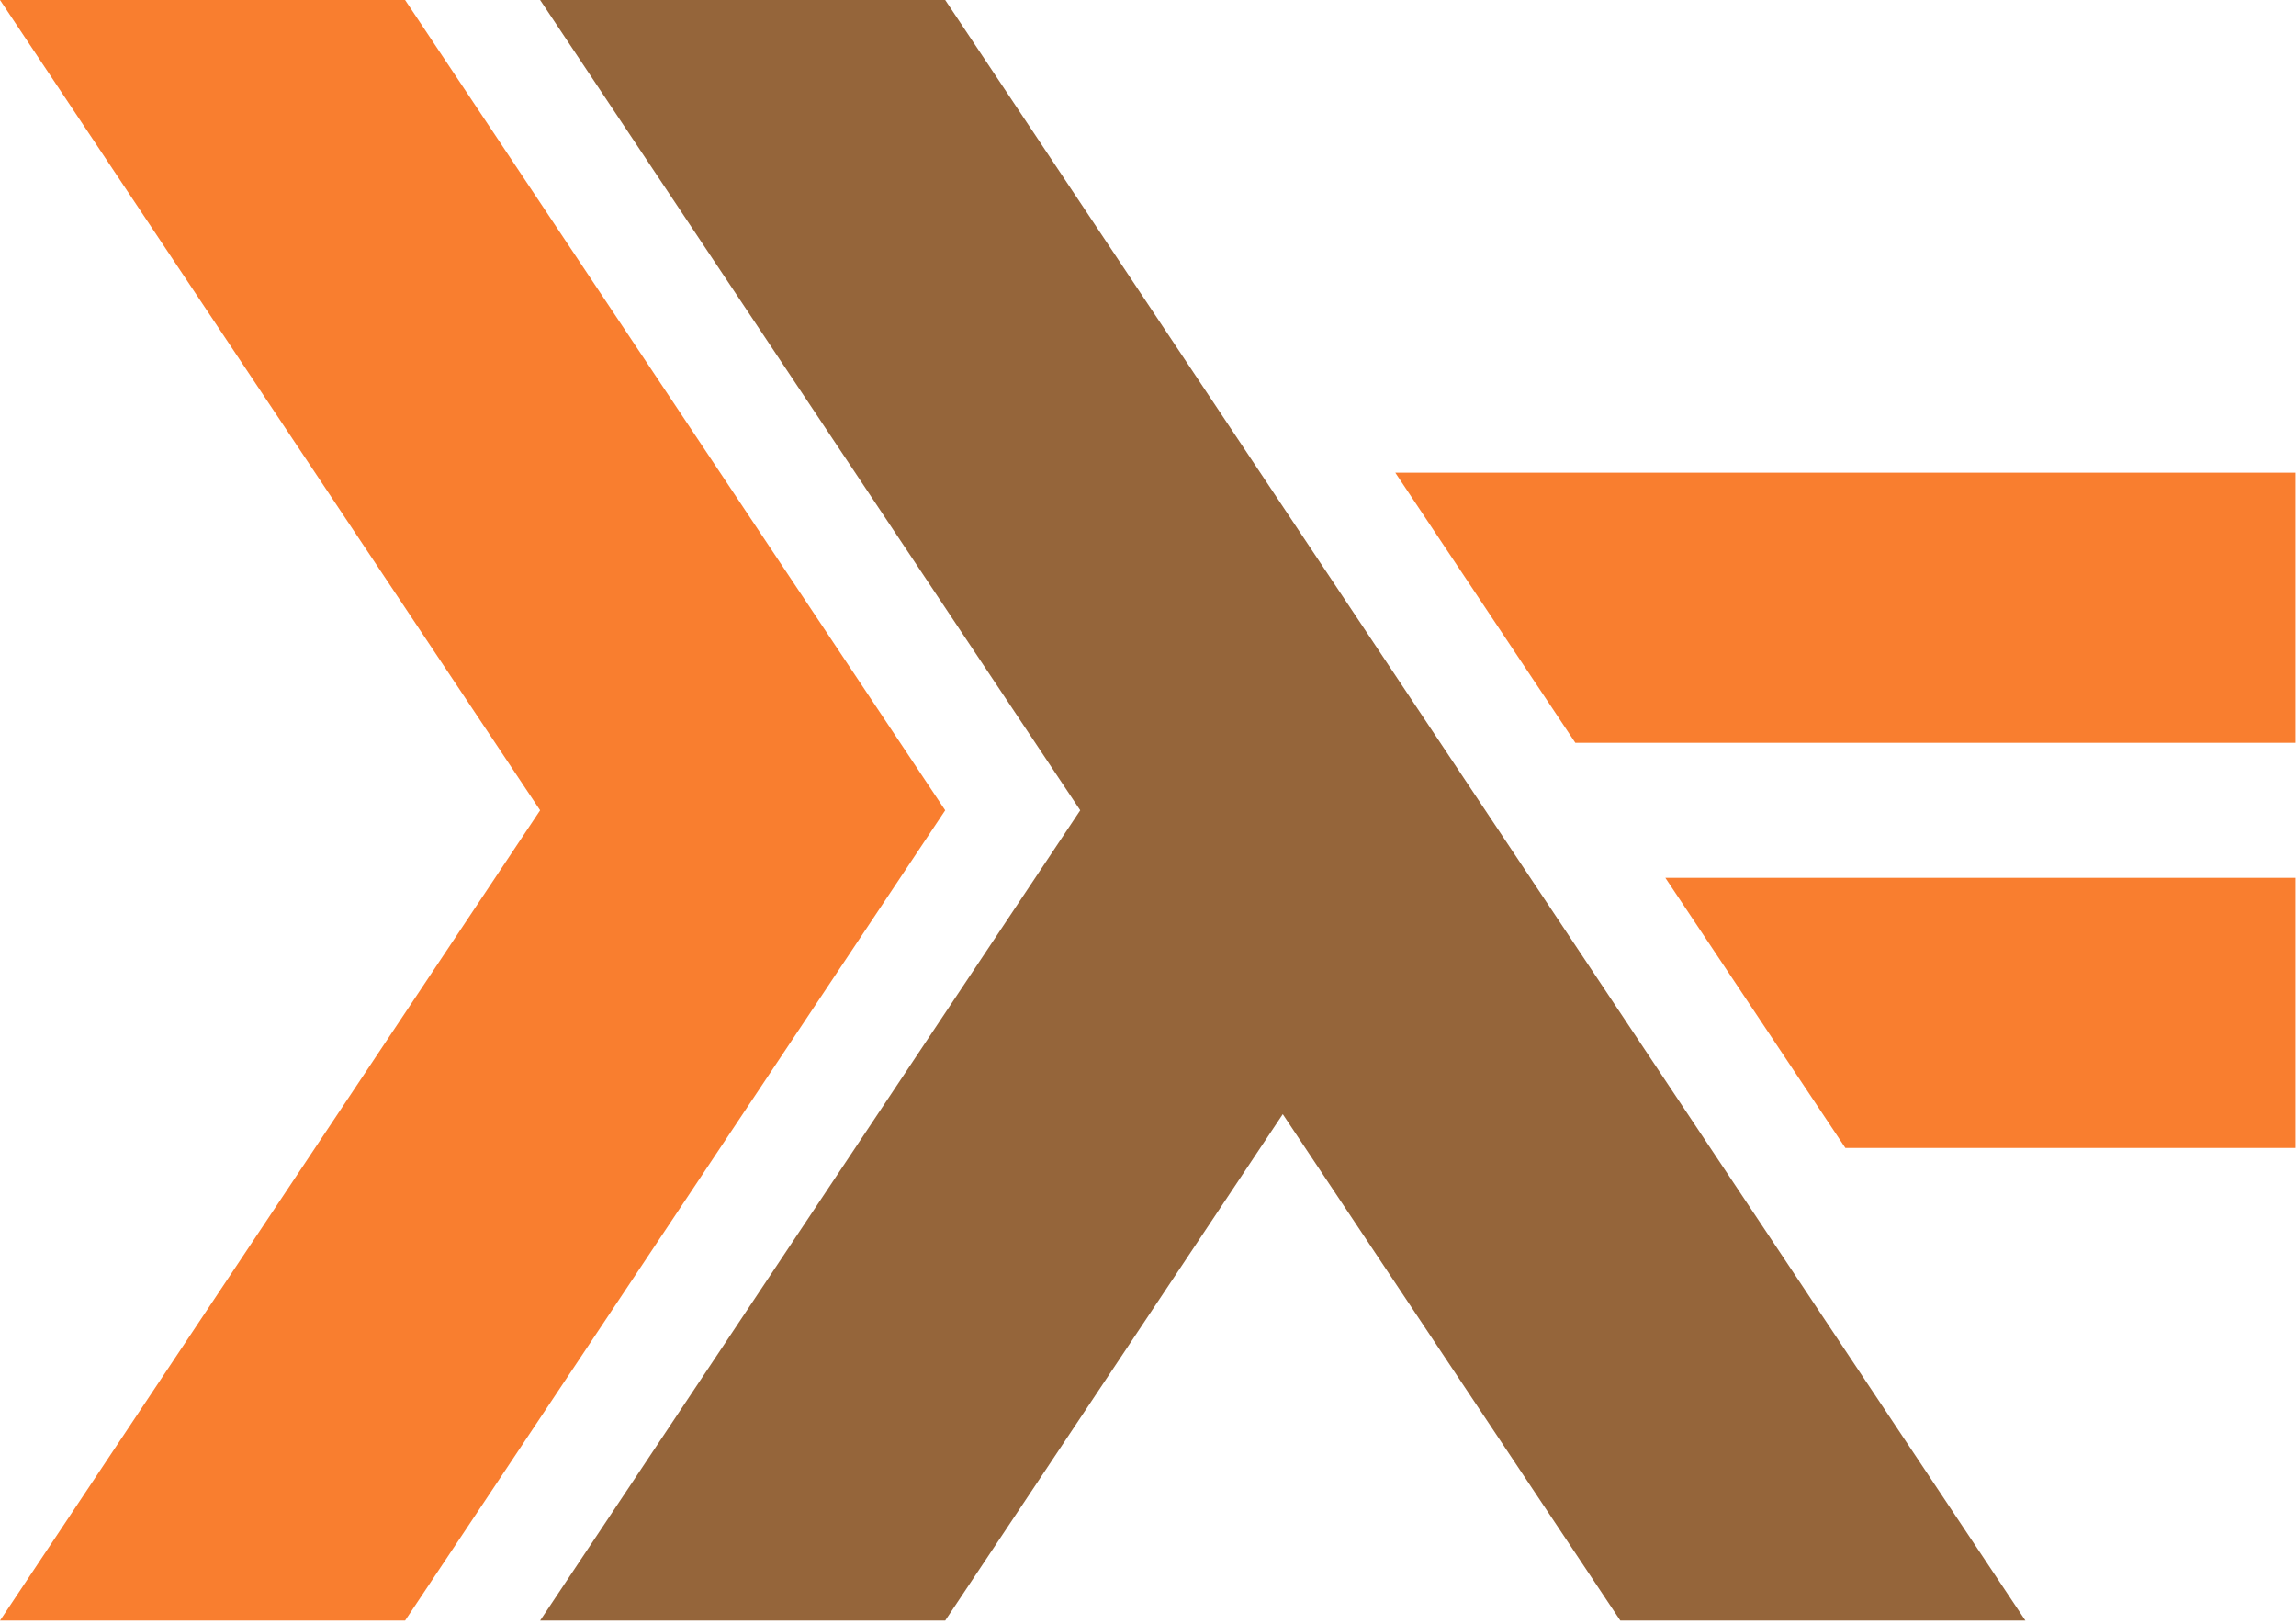
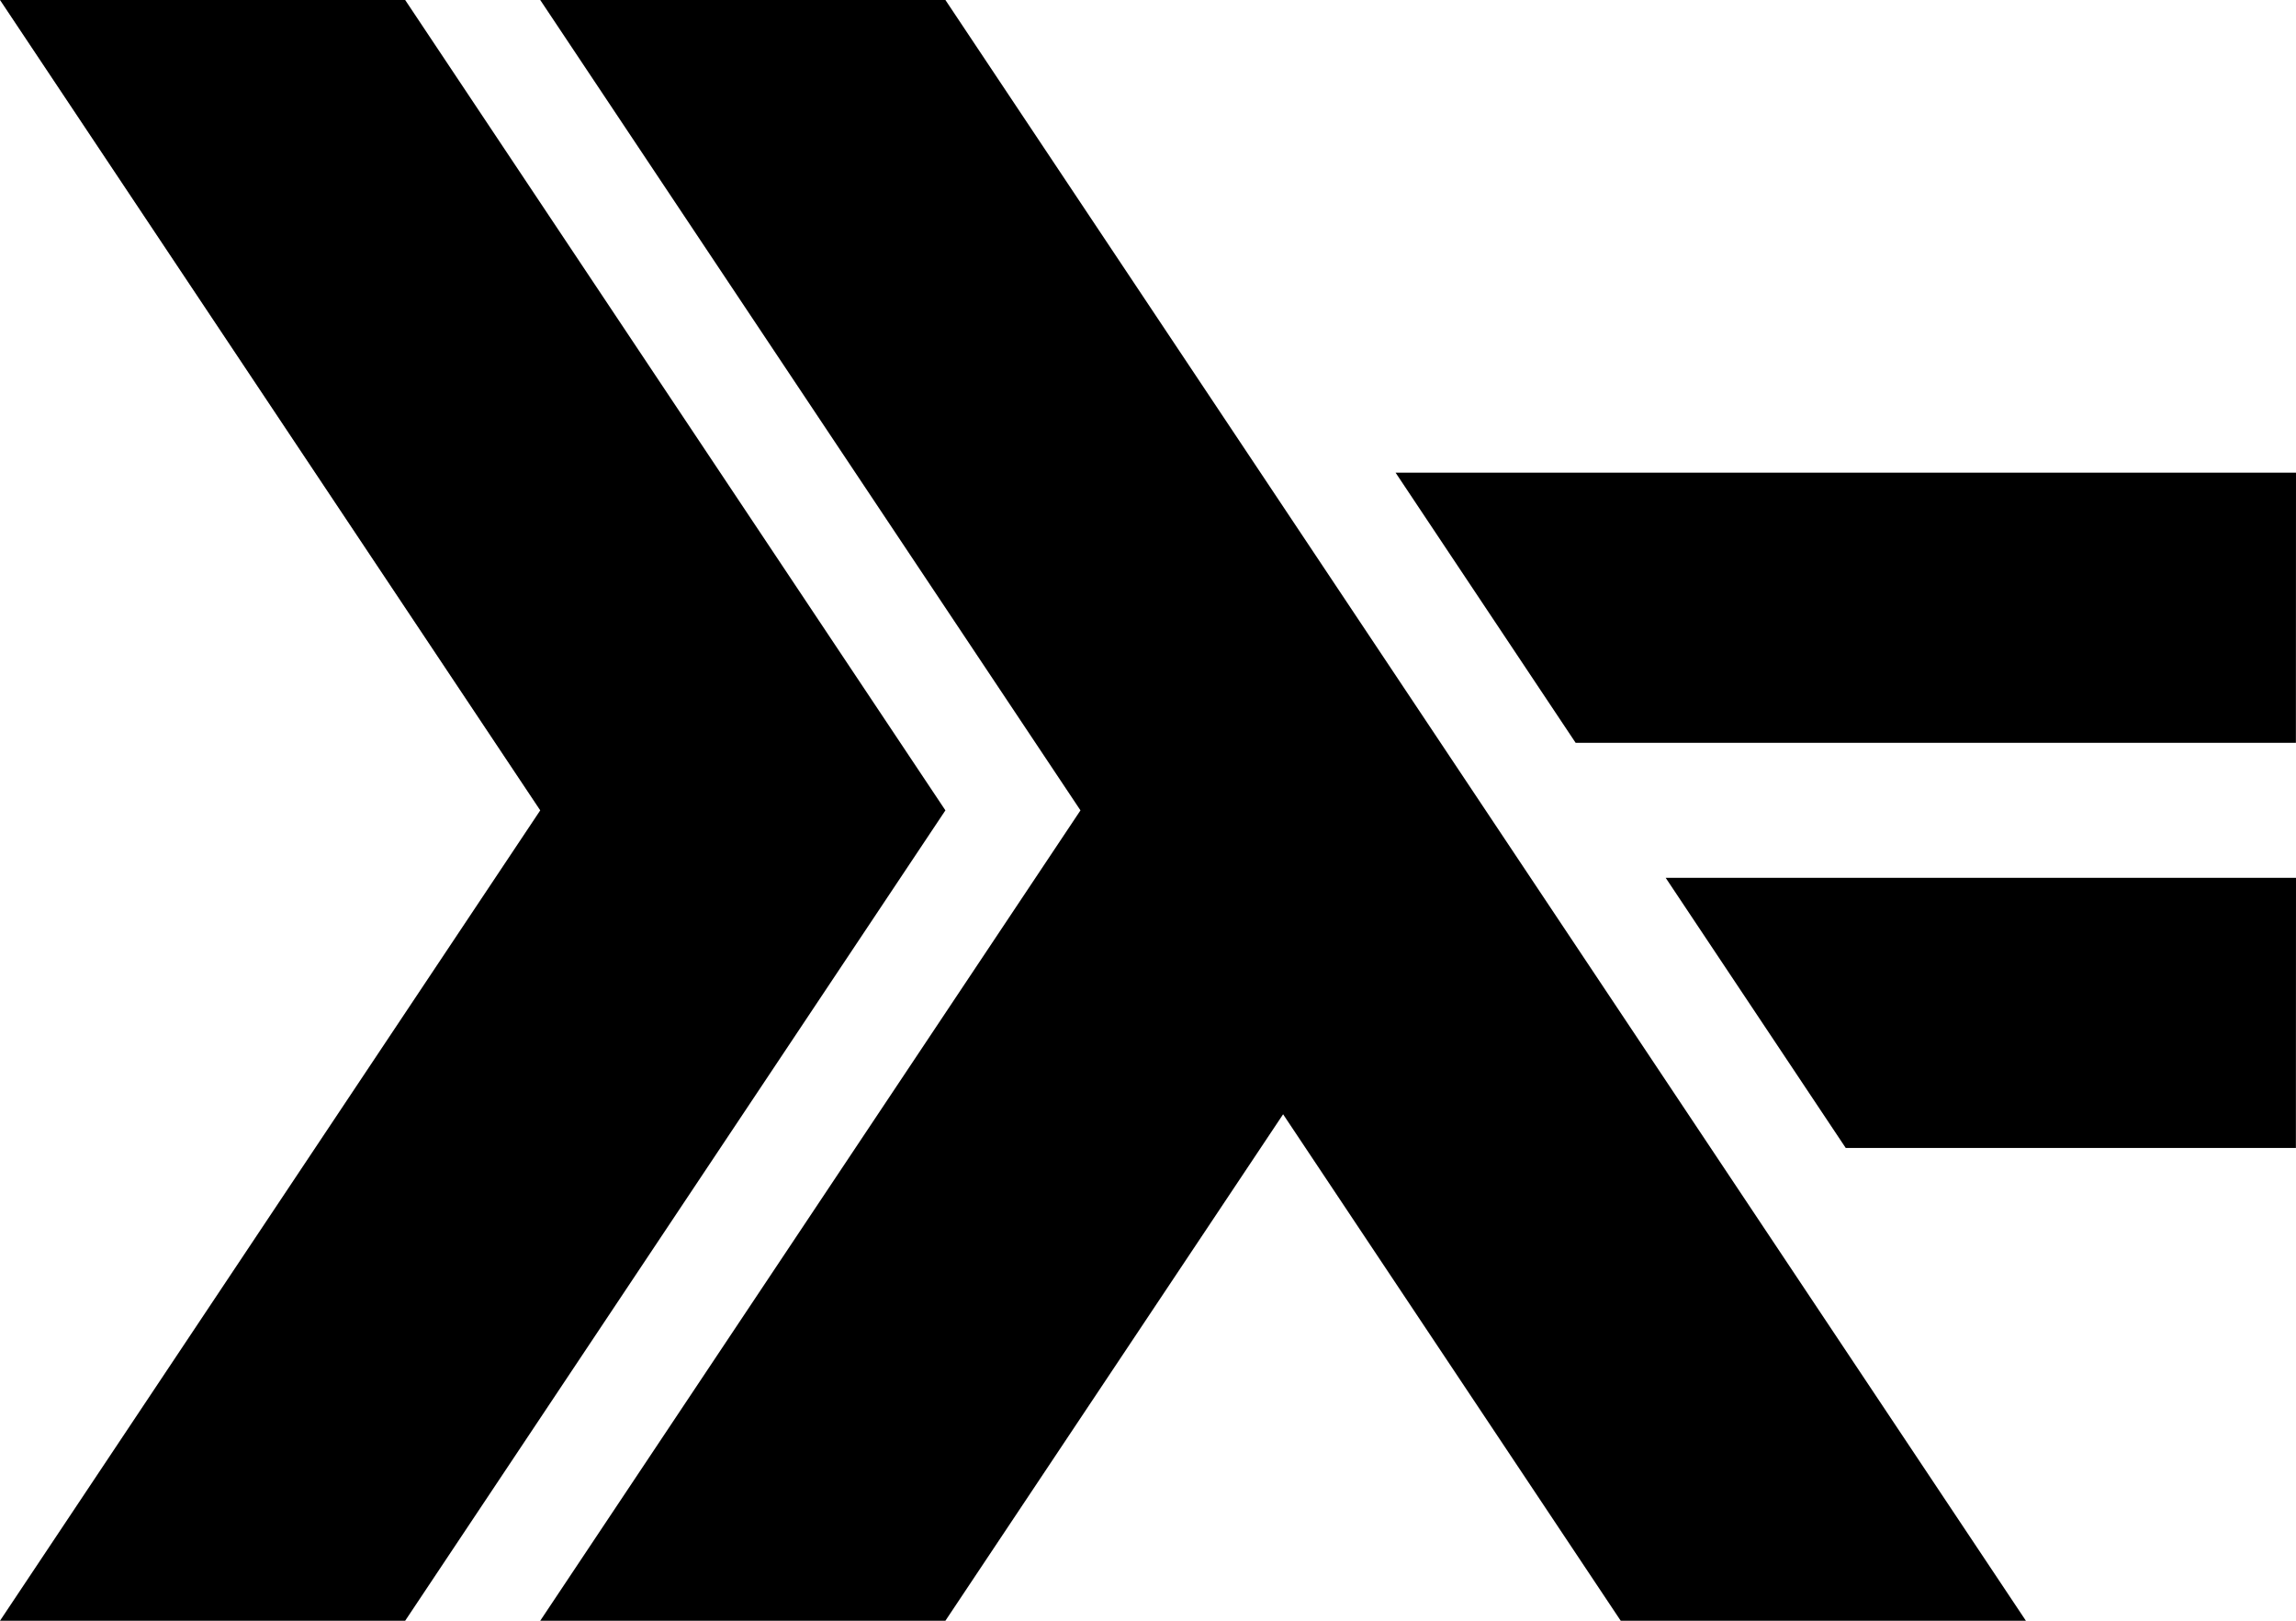
- <svg xmlns="http://www.w3.org/2000/svg" width="256px" height="181px" viewBox="0 0 256 181" version="1.1" preserveAspectRatio="xMidYMid">
-   <g>
-     <path d="M0,180.664 L60.222,90.332 L0,0 L45.166,0 L105.388,90.332 L45.166,180.664 L0,180.664 L0,180.664 Z" fill="#F97E2F" />
-     <path d="M60.222,180.664 L120.444,90.332 L60.222,0 L105.388,0 L225.83,180.664 L180.664,180.664 L143.027,124.207 L105.388,180.664 L60.222,180.664 L60.222,180.664 Z" fill="#95653A" />
-     <path d="M205.757,127.971 L185.685,97.861 L255.942,97.859 L255.942,127.971 L205.757,127.971 L205.757,127.971 Z" fill="#F97E2F" />
-     <path d="M175.647,82.805 L155.573,52.695 L255.942,52.693 L255.942,82.805 L175.647,82.805 L175.647,82.805 Z" fill="#F97E2F" />
-   </g>
+ <svg xmlns="http://www.w3.org/2000/svg" viewBox="0 0 22.763 16.068">
+   <path d="M0 16.068l5.356-8.034L0 0h4.017l5.356 8.034-5.356 8.034H0zm5.356 0l5.356-8.034L5.356 0h4.017l10.712 16.068h-4.017l-3.347-5.021-3.348 5.021H5.356zm17.406-4.687h-4.463l-1.785-2.678h6.249zm0-4.017h-7.141l-1.785-2.678h8.927z" />
</svg>
